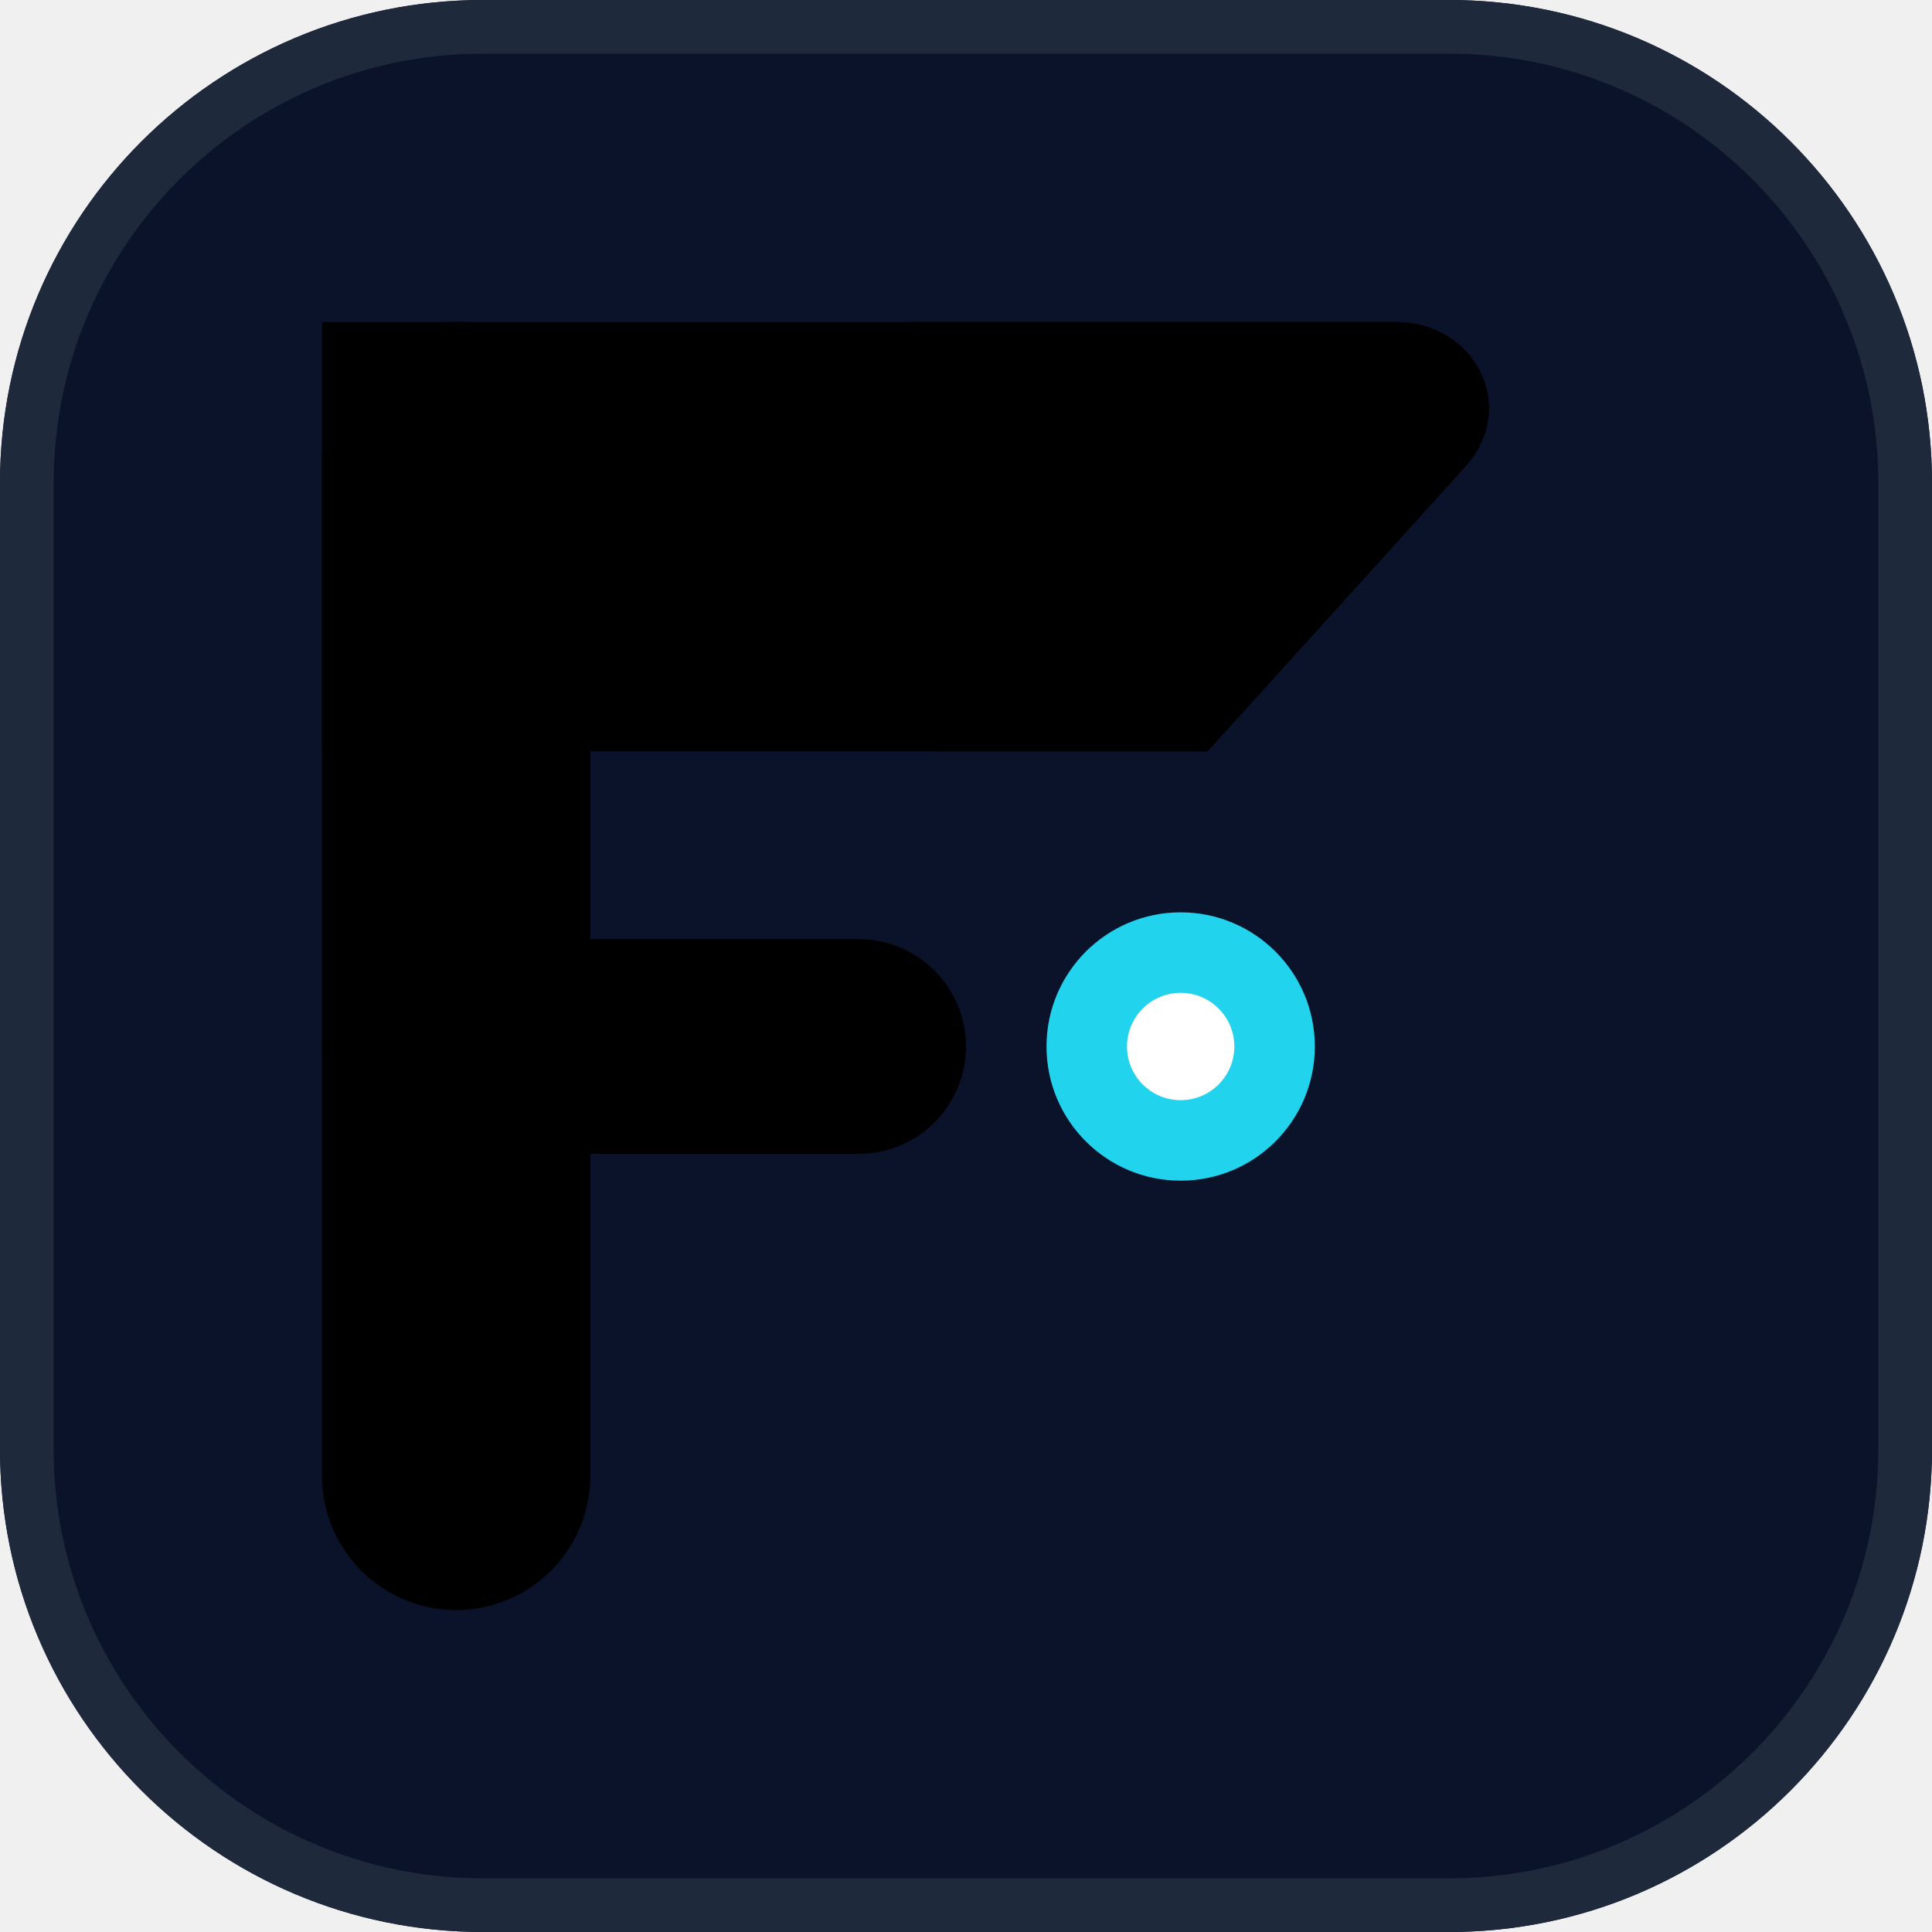
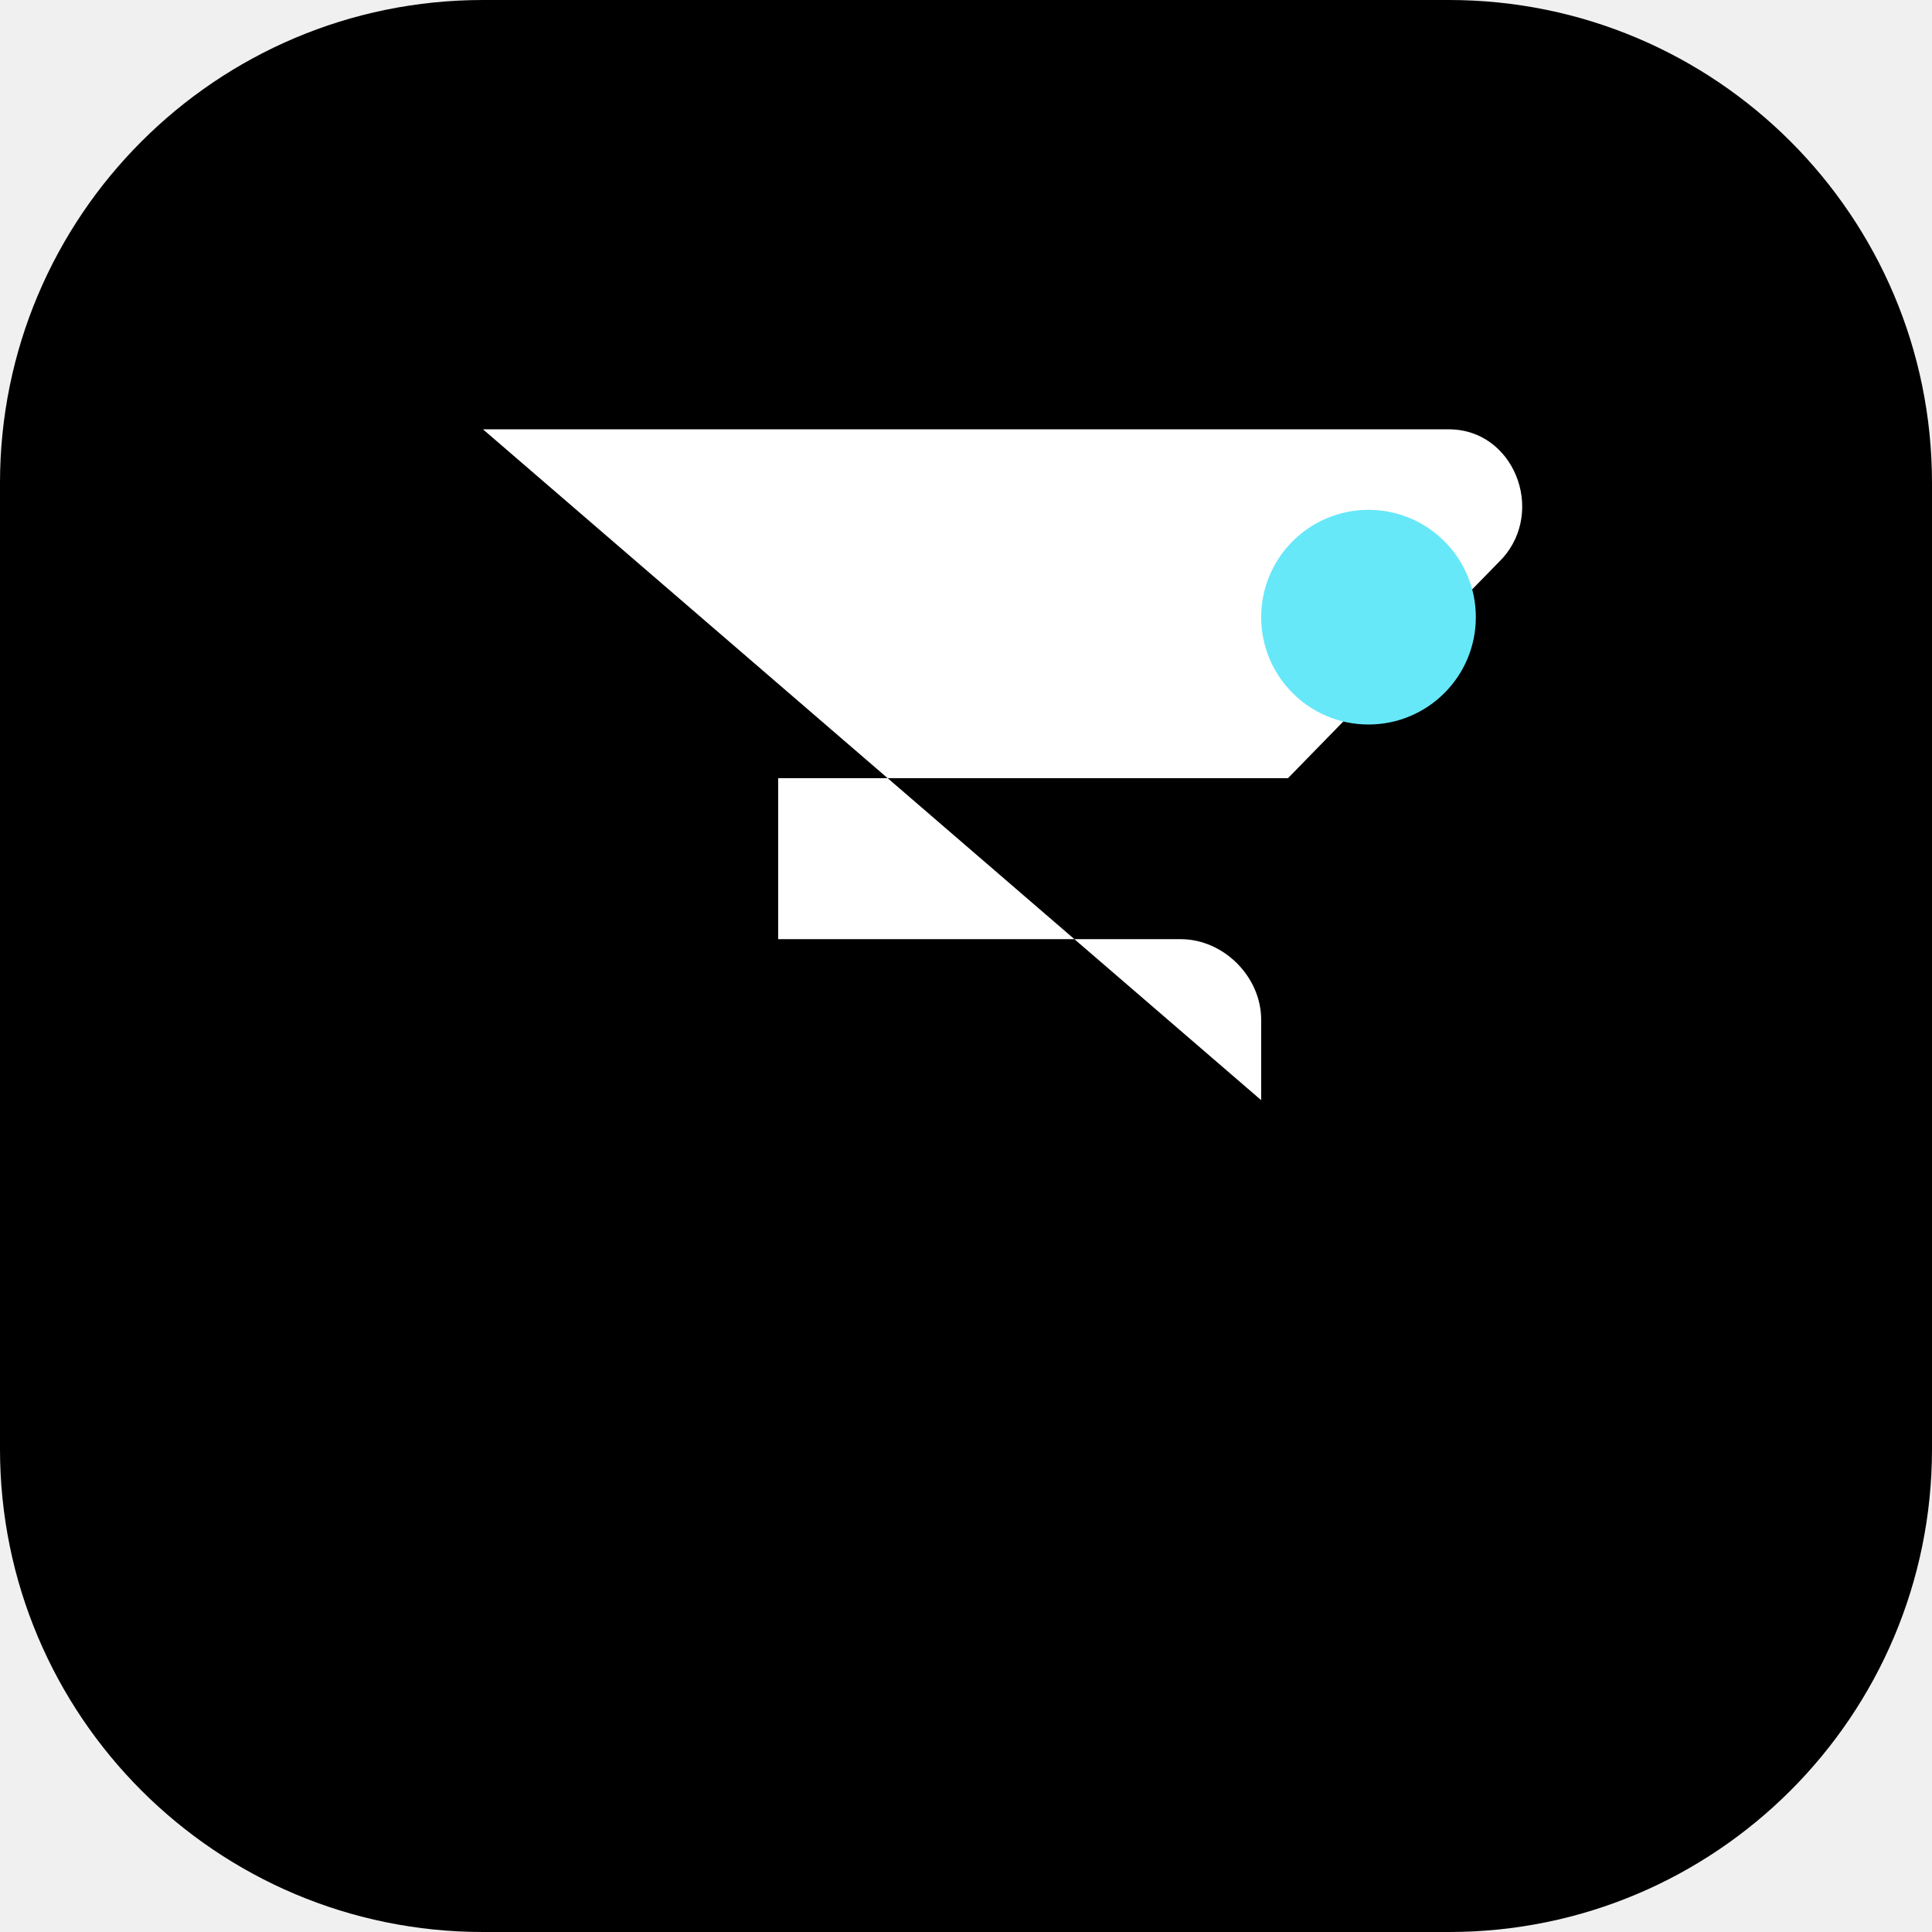
<svg xmlns="http://www.w3.org/2000/svg" viewBox="0 0 36 36" fill="none">
  <defs>
-     <linearGradient id="favFGrad" x1="2" y1="4" x2="34" y2="32" gradientUnits="userSpaceOnUse">
-       <stop offset="0%" stopColor="#38bdf8" />
-       <stop offset="45%" stopColor="#06b6d4" />
-       <stop offset="100%" stopColor="#6366f1" />
-     </linearGradient>
-     <linearGradient id="favFAccent" x1="16" y1="4" x2="32" y2="16" gradientUnits="userSpaceOnUse">
-       <stop offset="0%" stopColor="#67e8f9" />
-       <stop offset="100%" stopColor="#38bdf8" />
+     <linearGradient id="favBadgeGrad" x1="0" y1="0" x2="36" y2="36" gradientUnits="userSpaceOnUse">
+       <stop offset="0%" stopColor="#2563eb" />
+       <stop offset="60%" stopColor="#3b82f6" />
+       <stop offset="100%" stopColor="#06b6d4" />
    </linearGradient>
  </defs>
-   <rect width="36" height="36" rx="9" fill="#0b132b" />
-   <rect x="0.5" y="0.5" width="35" height="35" rx="8.5" stroke="#1e293b" />
-   <rect x="6" y="6" width="5" height="24" rx="2.5" fill="url(#favFGrad)" />
-   <path d="M6 6 H 26 C 27.5 6 28.3 7.6 27.3 8.7 L 22.5 14 H 6 V 6 Z" fill="url(#favFGrad)" />
-   <path d="M17 6 H 26 C 27.5 6 28.3 7.6 27.3 8.7 L 22.5 14 H 17.5 L 21.5 9 H 17 V 6 Z" fill="url(#favFAccent)" />
-   <rect x="6" y="17.5" width="12" height="4" rx="2" fill="url(#favFGrad)" />
-   <circle cx="22" cy="19.5" r="2.5" fill="#22d3ee" />
-   <circle cx="22" cy="19.5" r="1" fill="#ffffff" />
+   <rect width="36" height="36" rx="9" fill="url(#favBadgeGrad)" />
+   <path d="M9 8 H 27 C 28.2 8 28.8 9.5 28 10.4 L 24 14.5 H 14.5 V 17.5 H 22 C 22.8 17.5 23.5 18.2 23.5 19 V 20.5 C 23.5 21.3 22.8 22 H 14.5 V 28 C 14.5 28.8 13.8 29.5 13 V 29.5 C 12.2 29.5 11.5 28.8 11.5 28 V 10.5 C 11.5 9.1 10.4 8 9 8 Z" fill="#ffffff" />
+   <circle cx="25.5" cy="11.5" r="2" fill="#67e8f9" />
</svg>
